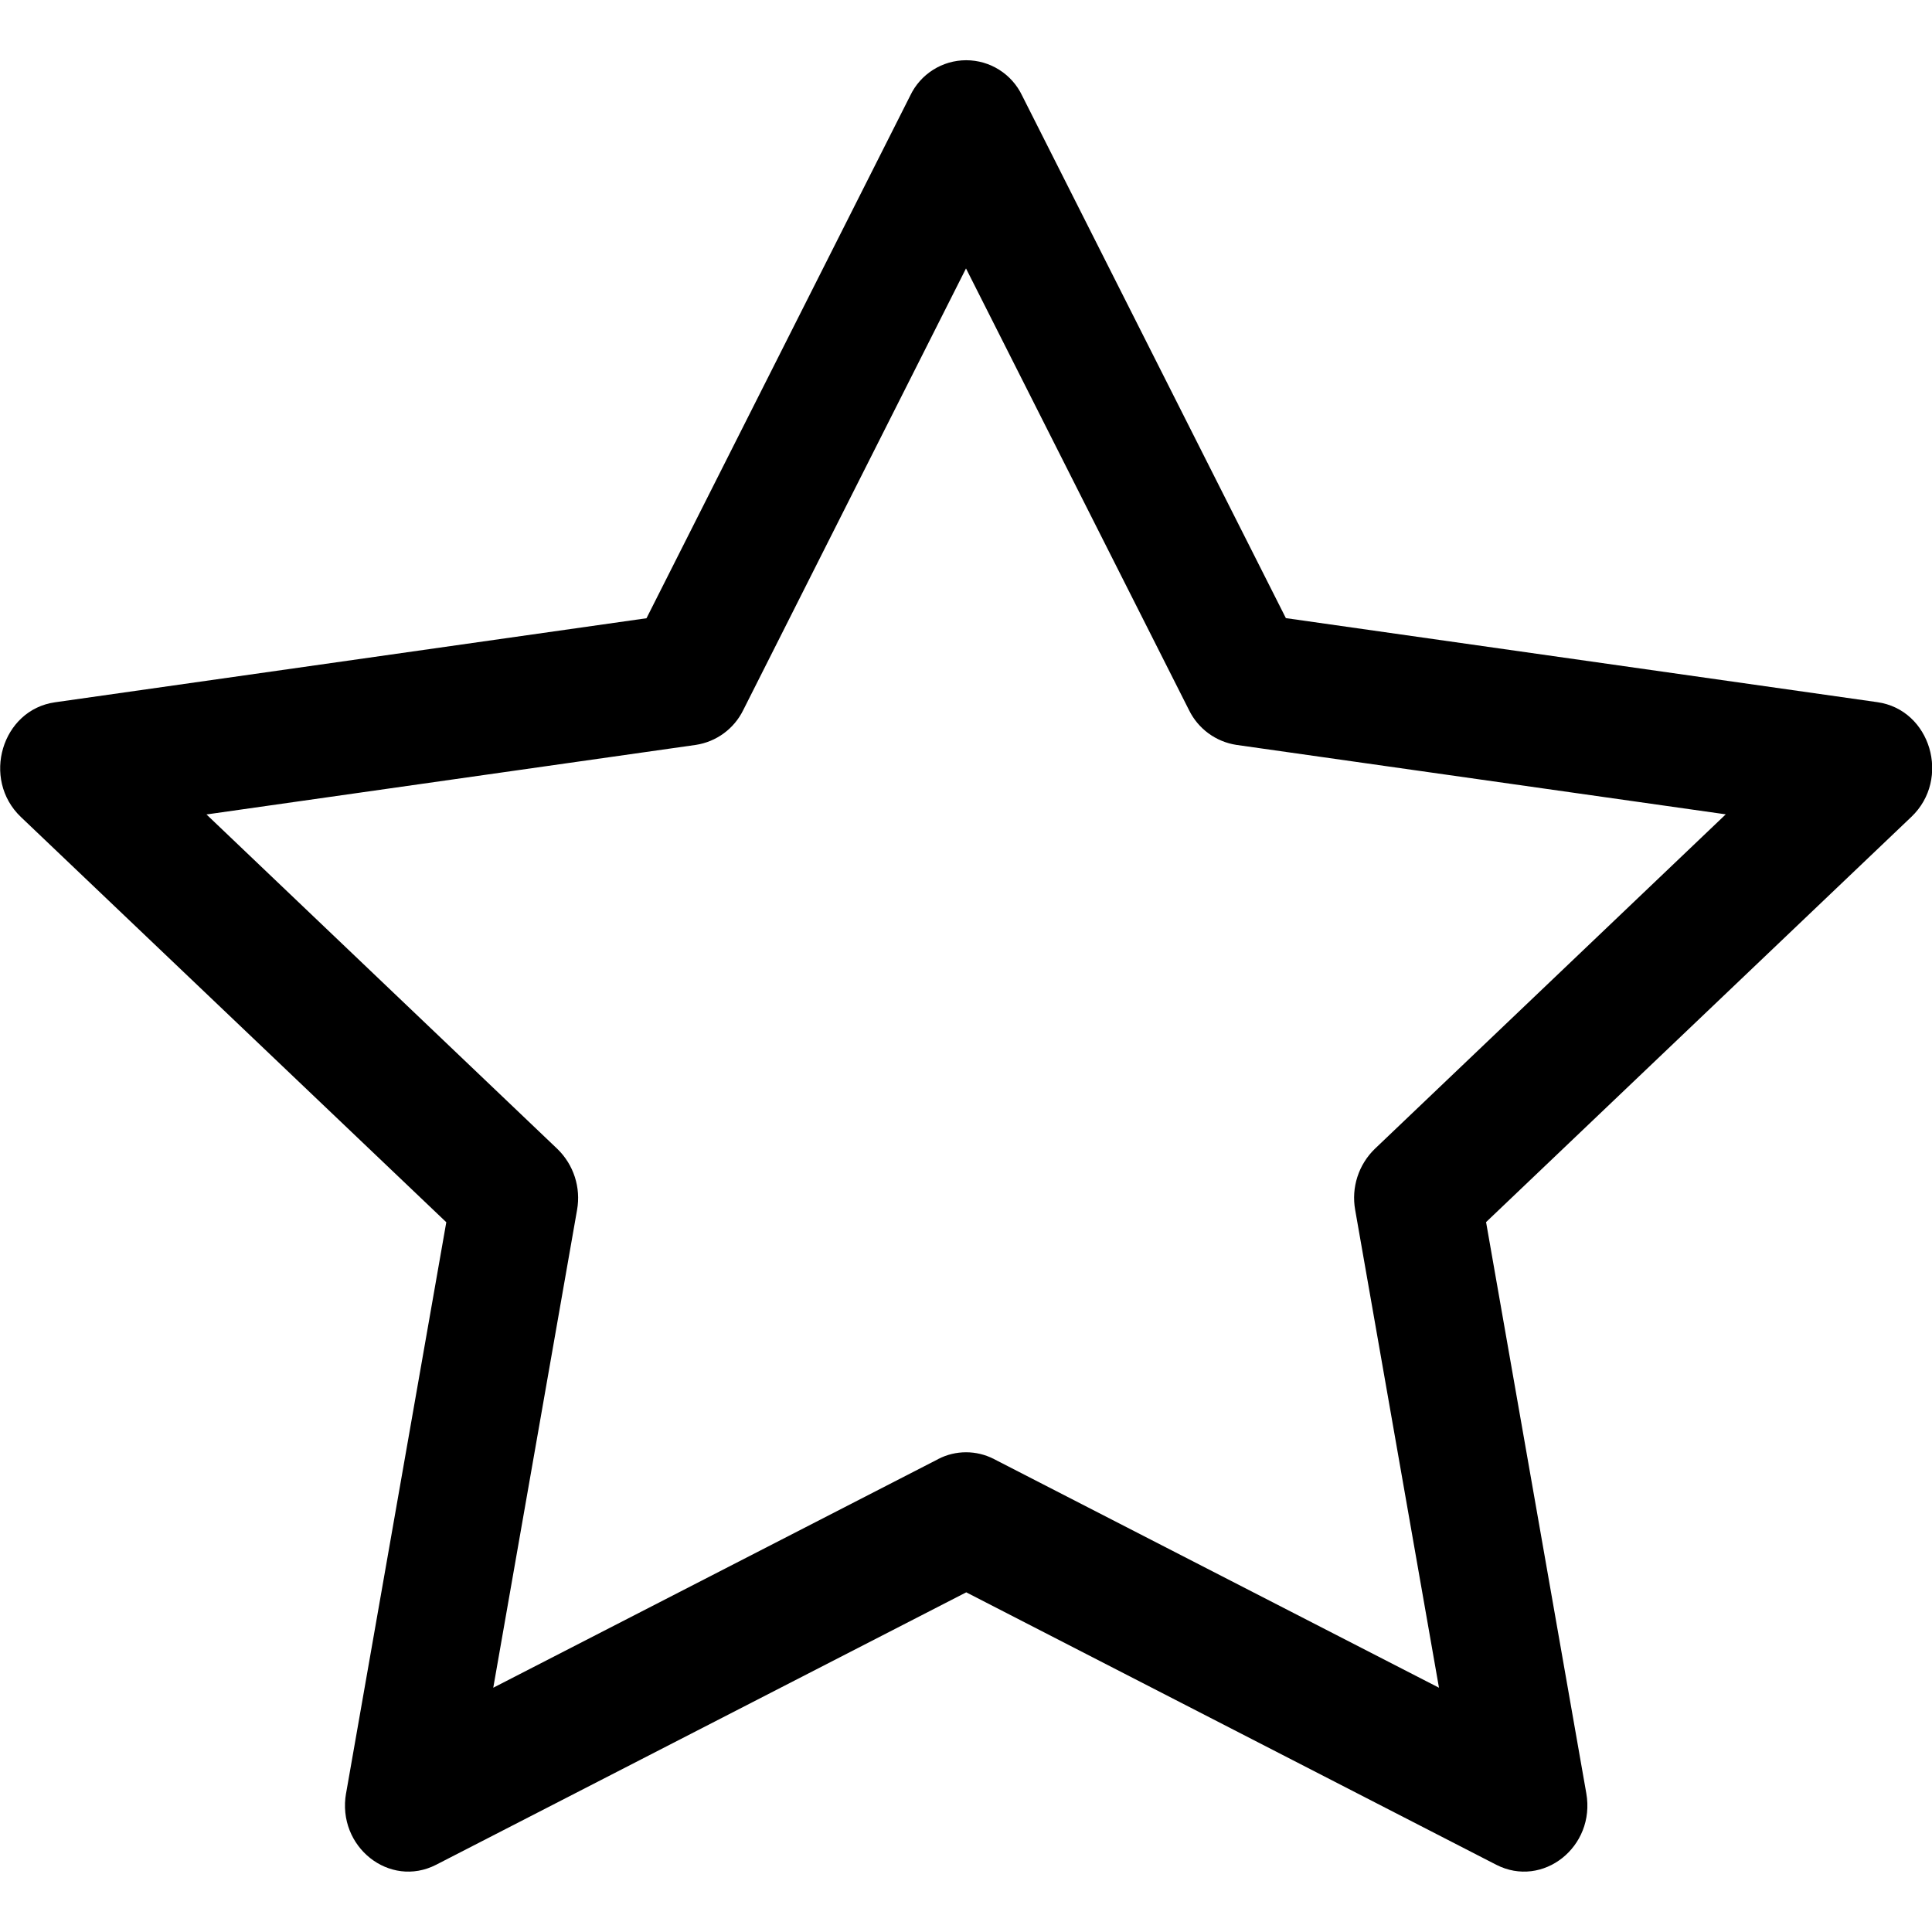
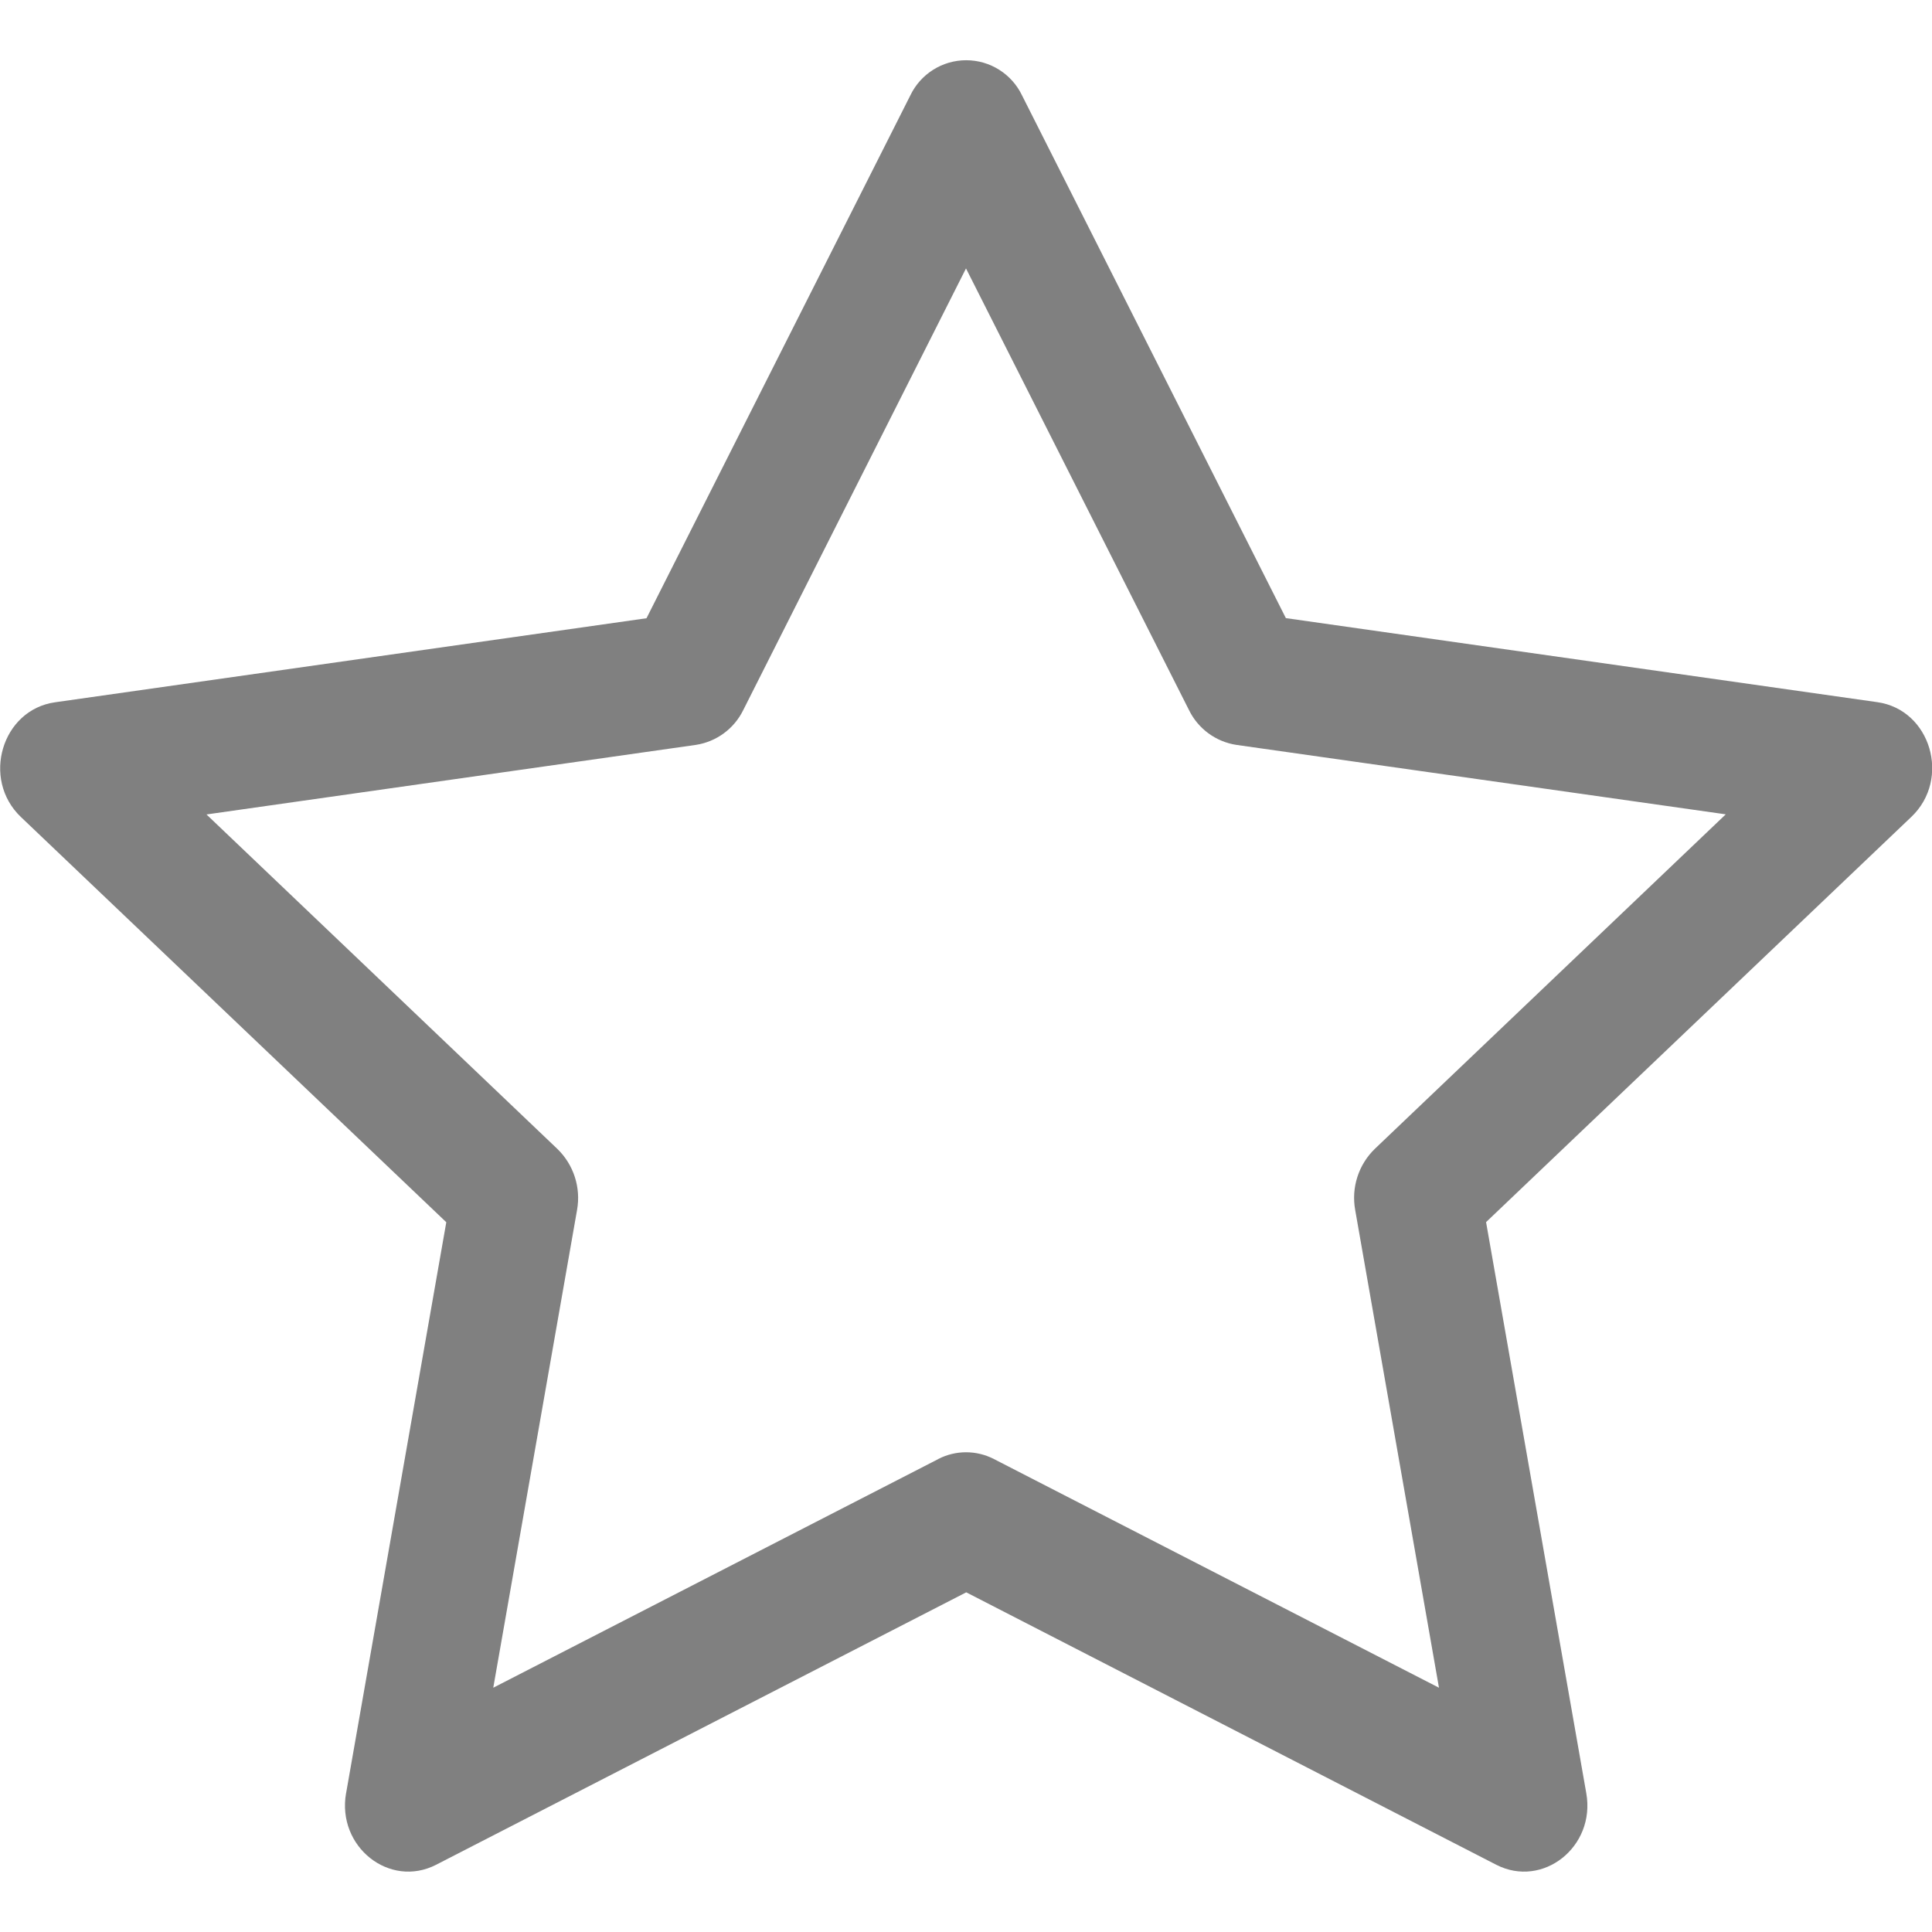
- <svg xmlns="http://www.w3.org/2000/svg" width="16" height="16" fill="currentColor" class="bi bi-star" viewBox="0 0 16 16">
-   <path d="M2.866 14.85c-.078.444.36.791.746.593l4.39-2.256 4.389 2.256c.386.198.824-.149.746-.592l-.83-4.73 3.522-3.356c.33-.314.16-.888-.282-.95l-4.898-.696L8.465.792a.513.513 0 0 0-.927 0L5.354 5.12l-4.898.696c-.441.062-.612.636-.283.95l3.523 3.356-.83 4.73zm4.905-2.767-3.686 1.894.694-3.957a.565.565 0 0 0-.163-.505L1.71 6.745l4.052-.576a.525.525 0 0 0 .393-.288L8 2.223l1.847 3.658a.525.525 0 0 0 .393.288l4.052.575-2.906 2.77a.565.565 0 0 0-.163.506l.694 3.957-3.686-1.894a.503.503 0 0 0-.461 0z" />
+ <svg xmlns="http://www.w3.org/2000/svg" width="16" height="16" fill="currentColor" class="bi bi-star" viewBox="0 0 16 16" version="1.1" id="svg4">
+   <defs id="defs8" />
+   <path d="M2.866 14.85c-.078.444.36.791.746.593l4.39-2.256 4.389 2.256c.386.198.824-.149.746-.592l-.83-4.73 3.522-3.356c.33-.314.16-.888-.282-.95l-4.898-.696L8.465.792a.513.513 0 0 0-.927 0L5.354 5.12l-4.898.696c-.441.062-.612.636-.283.95l3.523 3.356-.83 4.73zm4.905-2.767-3.686 1.894.694-3.957a.565.565 0 0 0-.163-.505L1.71 6.745l4.052-.576a.525.525 0 0 0 .393-.288L8 2.223l1.847 3.658a.525.525 0 0 0 .393.288l4.052.575-2.906 2.77a.565.565 0 0 0-.163.506l.694 3.957-3.686-1.894a.503.503 0 0 0-.461 0z" id="path2" style="fill:#808080" />
</svg>
